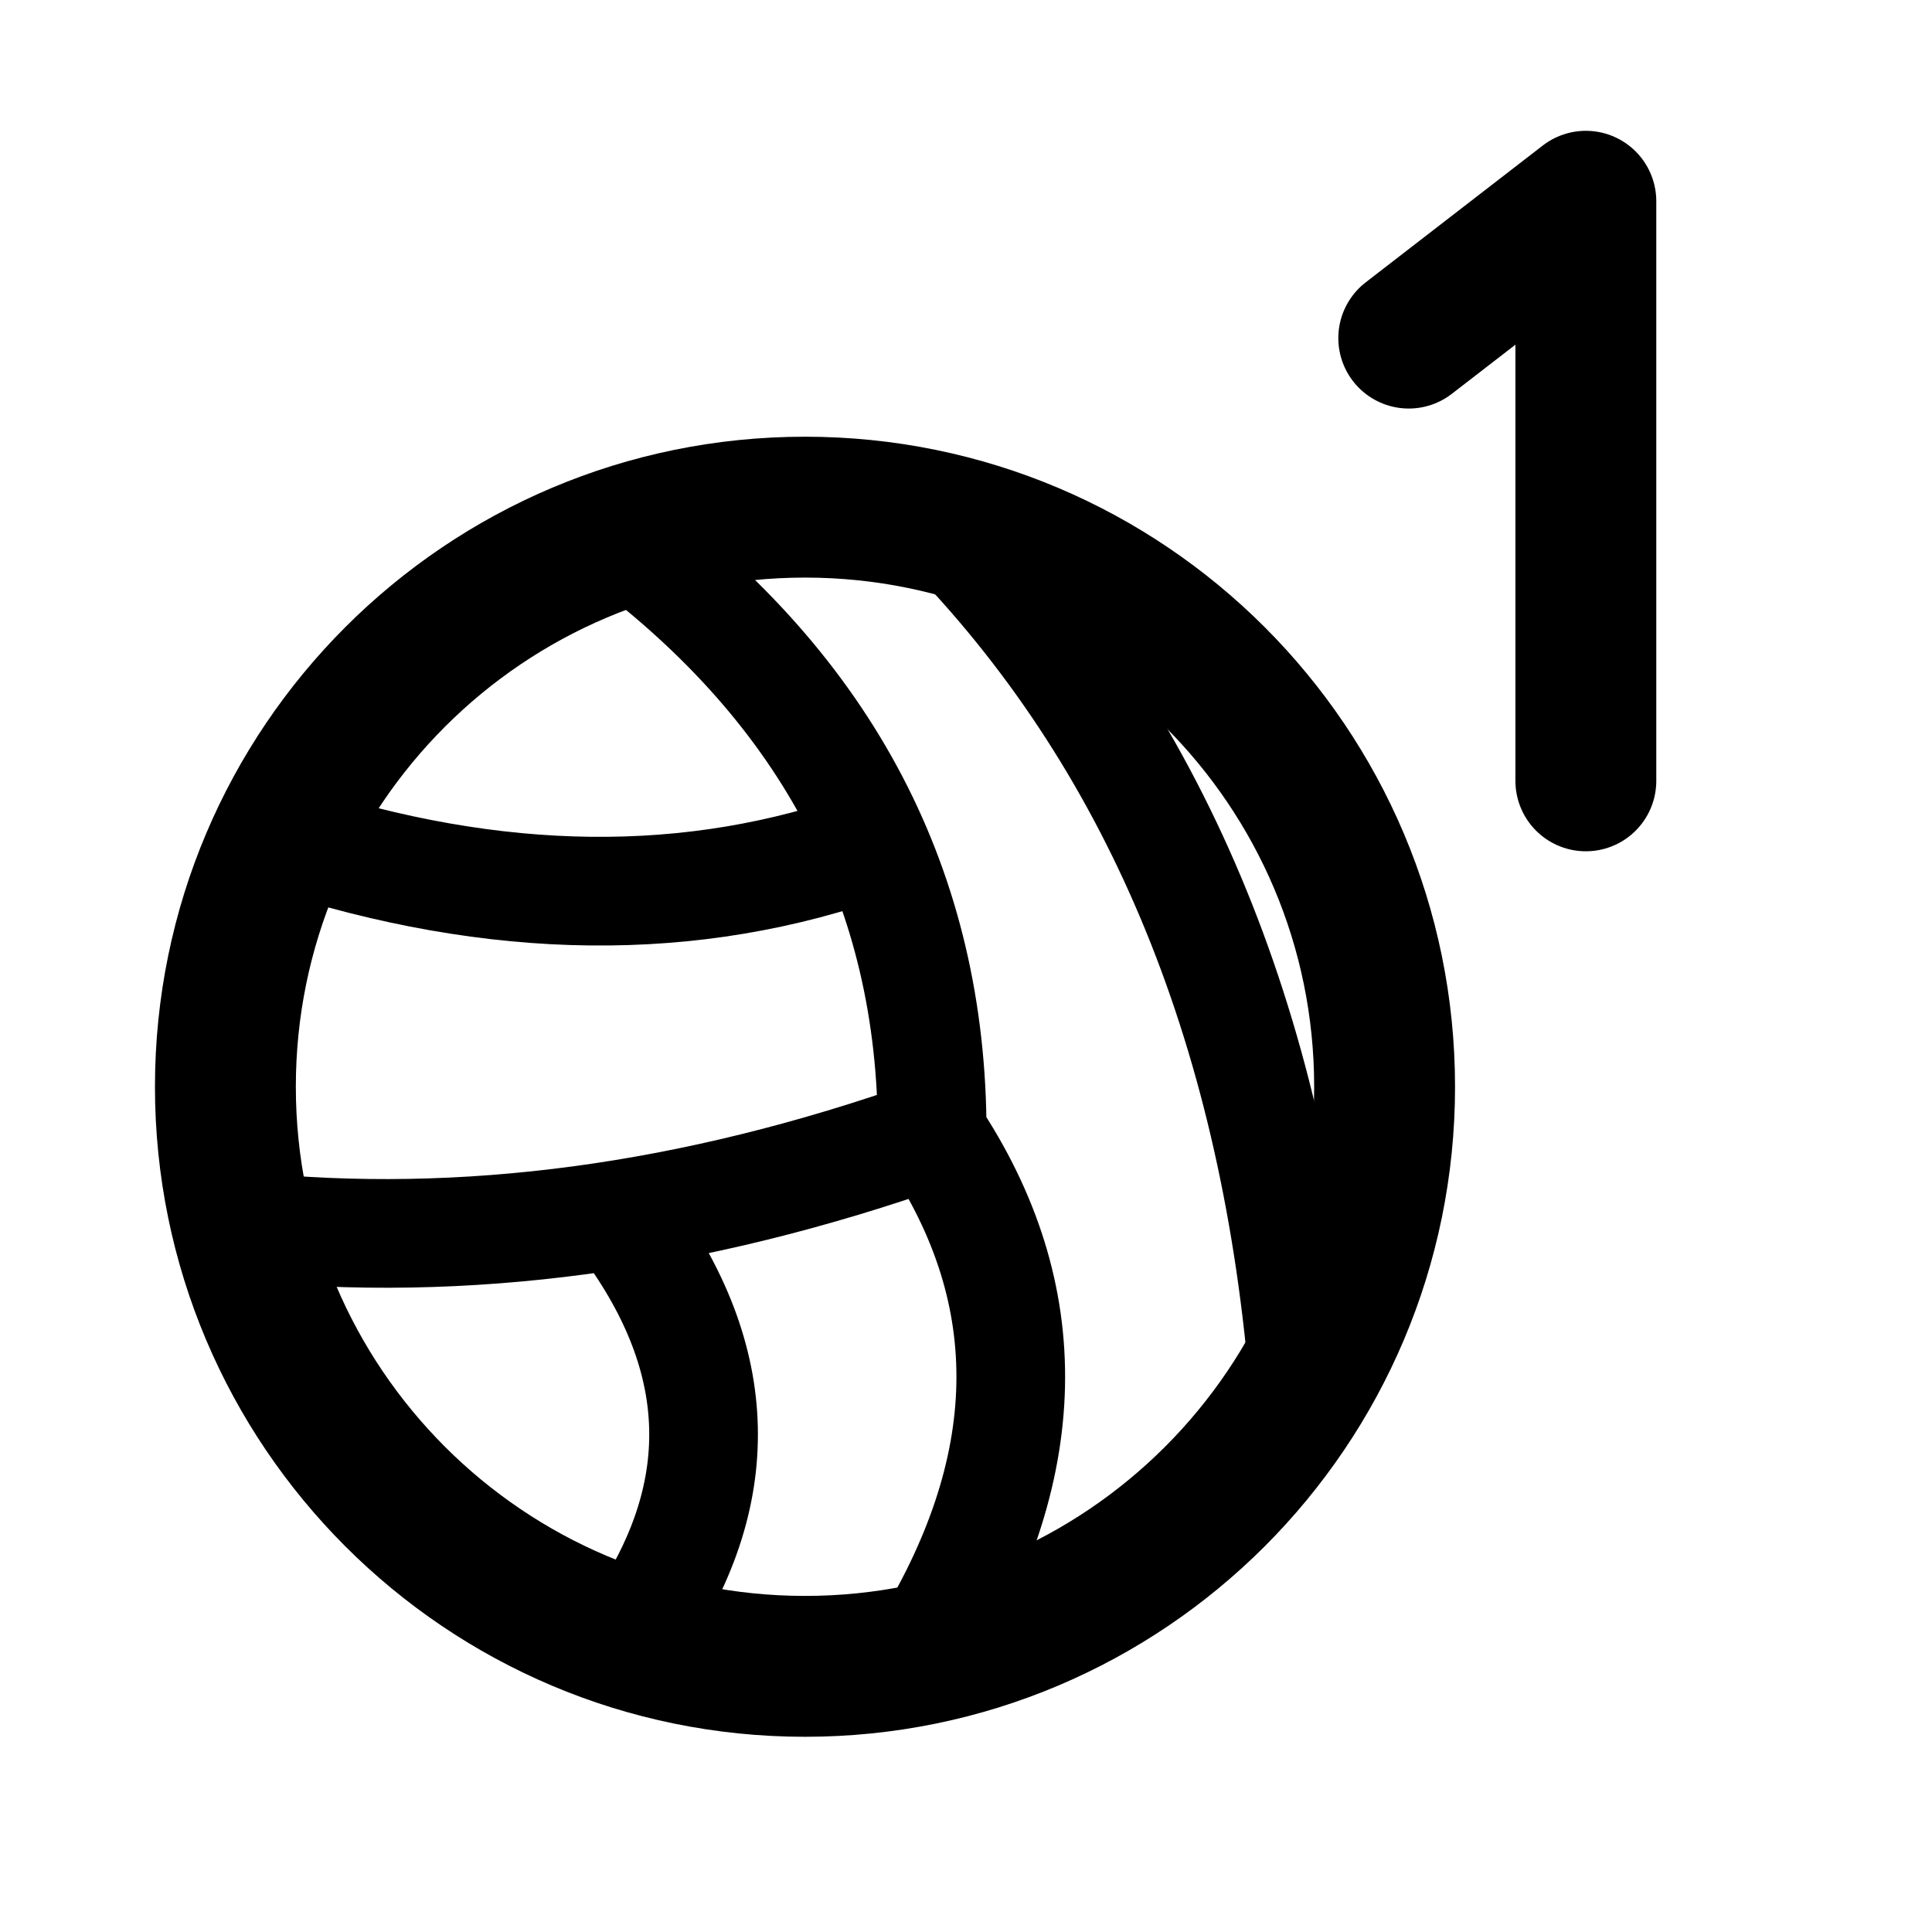
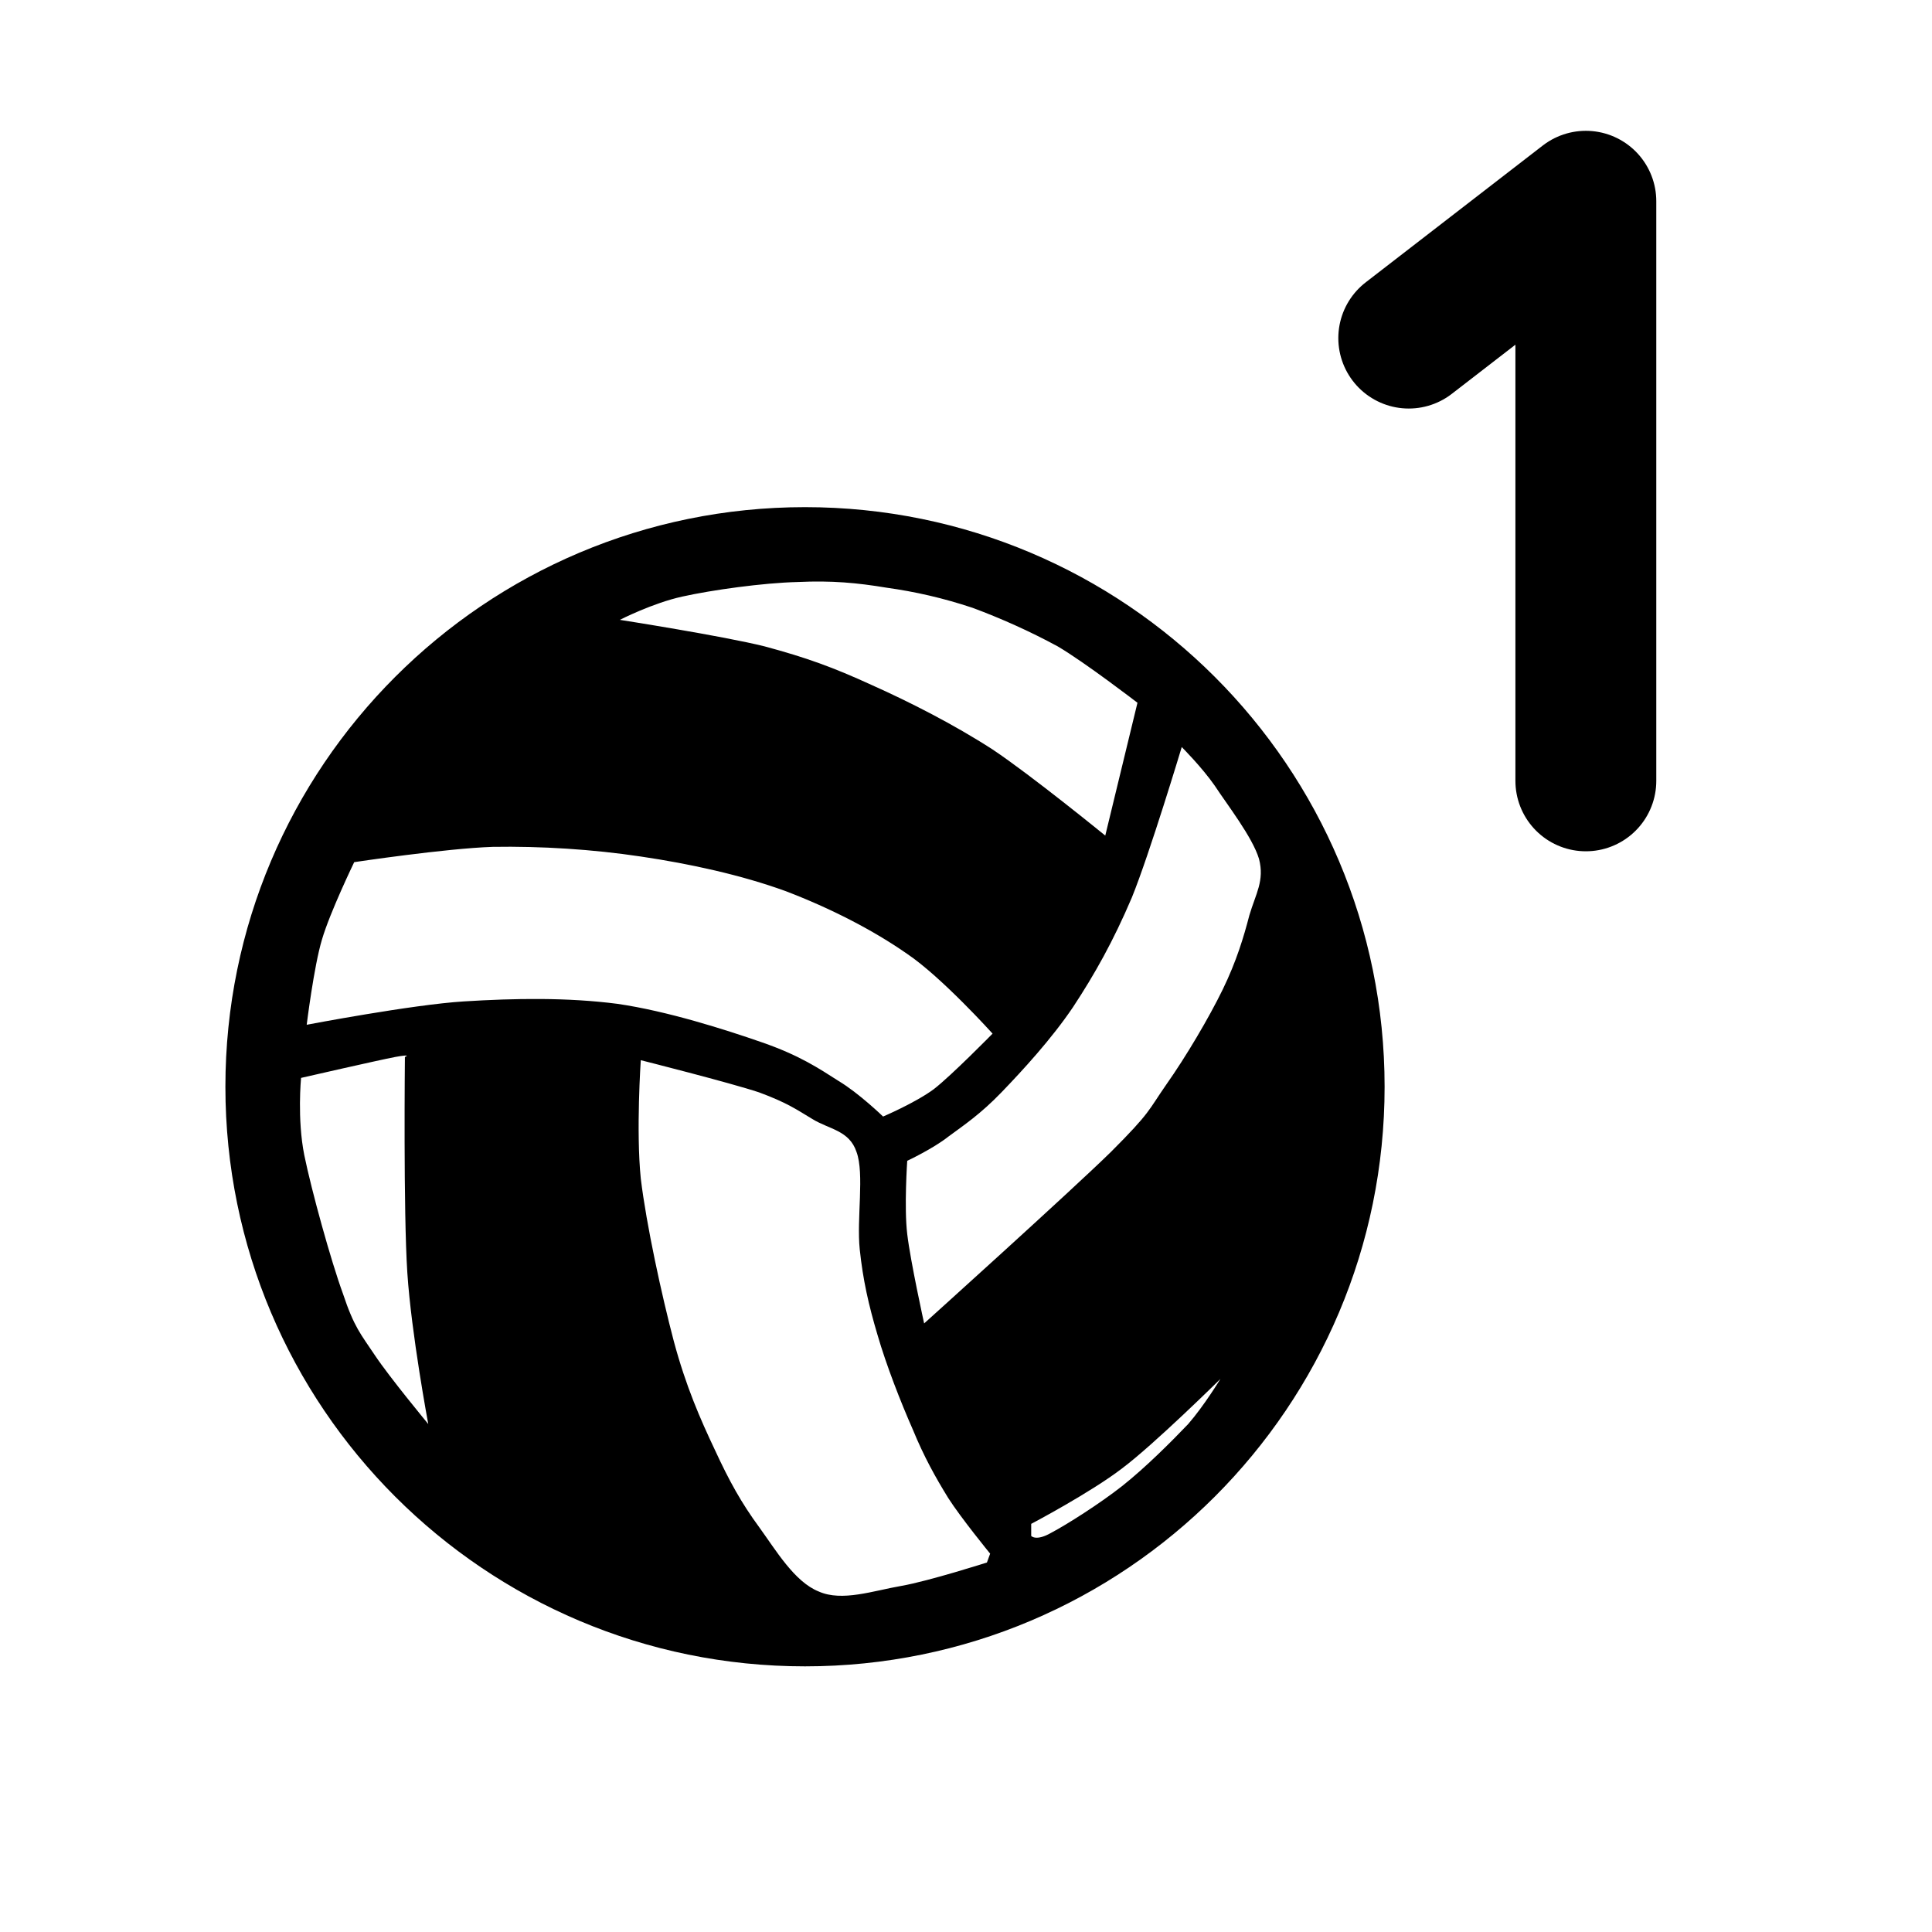
<svg xmlns="http://www.w3.org/2000/svg" viewBox="0 0 24 24" fill="none" stroke="currentColor" stroke-width="1.75" stroke-linecap="round" stroke-linejoin="round">
-   <circle cx="10" cy="13.5" r="7.2" />
-   <path d="M11.58 14.08Q11.58 9.54 7.70 6.66M11.58 14.08Q7.12 15.66 3.02 15.23M11.58 14.08Q13.60 17.10 11.44 20.56M3.52 10.40Q7.48 11.70 10.86 10.48M11.73 6.52Q15.62 10.48 16.19 17.10M7.84 15.30Q9.64 17.82 7.84 20.34" stroke-width="1.35" />
+   <path d="M2.80 13.5a7.2 7.2 0 1 0 14.4 0a7.2 7.2 0 1 0 -14.4 0ZM9.91 7.23C9.48 7.24 8.84 7.33 8.48 7.41C8.11 7.49 7.70 7.70 7.70 7.70C7.70 7.70 8.98 7.90 9.50 8.03C10.02 8.17 10.35 8.29 10.83 8.51C11.30 8.72 11.85 9.00 12.33 9.31C12.81 9.63 13.73 10.38 13.73 10.38C13.73 10.38 14.13 8.73 14.13 8.73C14.13 8.73 13.48 8.23 13.14 8.03C12.79 7.84 12.43 7.68 12.08 7.55C11.72 7.43 11.37 7.35 11.01 7.30C10.65 7.24 10.33 7.21 9.91 7.23ZM14.68 9.28C14.68 9.28 14.28 10.61 14.06 11.15C13.83 11.69 13.60 12.10 13.33 12.51C13.06 12.91 12.70 13.30 12.44 13.57C12.18 13.84 11.97 13.98 11.78 14.12C11.59 14.27 11.27 14.42 11.27 14.42C11.27 14.42 11.23 15.00 11.27 15.33C11.31 15.67 11.48 16.44 11.48 16.44C11.48 16.44 13.30 14.80 13.80 14.31C14.30 13.81 14.26 13.80 14.49 13.47C14.73 13.13 15.02 12.64 15.19 12.29C15.36 11.94 15.45 11.64 15.52 11.37C15.60 11.10 15.71 10.94 15.64 10.67C15.56 10.40 15.24 9.99 15.09 9.76C14.93 9.53 14.68 9.28 14.68 9.28ZM6.12 10.52C5.53 10.54 4.40 10.71 4.40 10.71C4.40 10.71 4.10 11.33 4.00 11.67C3.90 12.00 3.81 12.73 3.81 12.73C3.81 12.73 5.12 12.48 5.76 12.44C6.40 12.40 7.05 12.39 7.67 12.47C8.29 12.56 9.01 12.79 9.47 12.95C9.93 13.11 10.17 13.27 10.42 13.43C10.67 13.58 10.97 13.87 10.97 13.87C10.97 13.87 11.37 13.70 11.60 13.53C11.82 13.36 12.33 12.84 12.33 12.84C12.33 12.84 11.70 12.14 11.27 11.85C10.84 11.55 10.31 11.28 9.76 11.07C9.21 10.87 8.57 10.73 7.96 10.64C7.36 10.55 6.72 10.51 6.12 10.52ZM4.91 13.13C4.70 13.17 3.74 13.39 3.74 13.39C3.74 13.39 3.69 13.90 3.78 14.35C3.87 14.79 4.11 15.66 4.26 16.07C4.40 16.49 4.48 16.57 4.66 16.84C4.84 17.11 5.32 17.69 5.32 17.69C5.32 17.69 5.11 16.57 5.06 15.81C5.01 15.05 5.03 13.13 5.03 13.13C5.03 13.13 5.13 13.09 4.91 13.13ZM7.96 13.17C7.96 13.17 7.90 14.05 7.96 14.64C8.03 15.22 8.22 16.09 8.37 16.66C8.52 17.22 8.70 17.63 8.88 18.01C9.06 18.40 9.21 18.67 9.43 18.97C9.64 19.26 9.87 19.65 10.17 19.77C10.46 19.90 10.85 19.76 11.20 19.70C11.54 19.64 12.26 19.41 12.26 19.41C12.26 19.41 12.30 19.30 12.30 19.30C12.30 19.30 11.94 18.86 11.78 18.61C11.62 18.35 11.48 18.10 11.34 17.76C11.19 17.42 11.01 16.96 10.90 16.58C10.79 16.21 10.72 15.90 10.68 15.52C10.64 15.14 10.74 14.58 10.64 14.31C10.55 14.04 10.30 14.03 10.09 13.90C9.89 13.78 9.78 13.70 9.43 13.57C9.07 13.45 7.96 13.17 7.96 13.17ZM15.16 17.13C15.16 17.13 14.34 17.94 13.94 18.24C13.55 18.54 12.81 18.93 12.81 18.93C12.81 18.93 12.81 19.08 12.81 19.08C12.81 19.08 12.87 19.15 13.06 19.04C13.25 18.94 13.66 18.68 13.94 18.46C14.23 18.23 14.55 17.91 14.76 17.69C14.96 17.46 15.16 17.13 15.16 17.13Z" fill-rule="evenodd" fill="currentColor" stroke="none" />
  <path d="M17.5 4.2l2.2-1.7v7.2" />
</svg>
